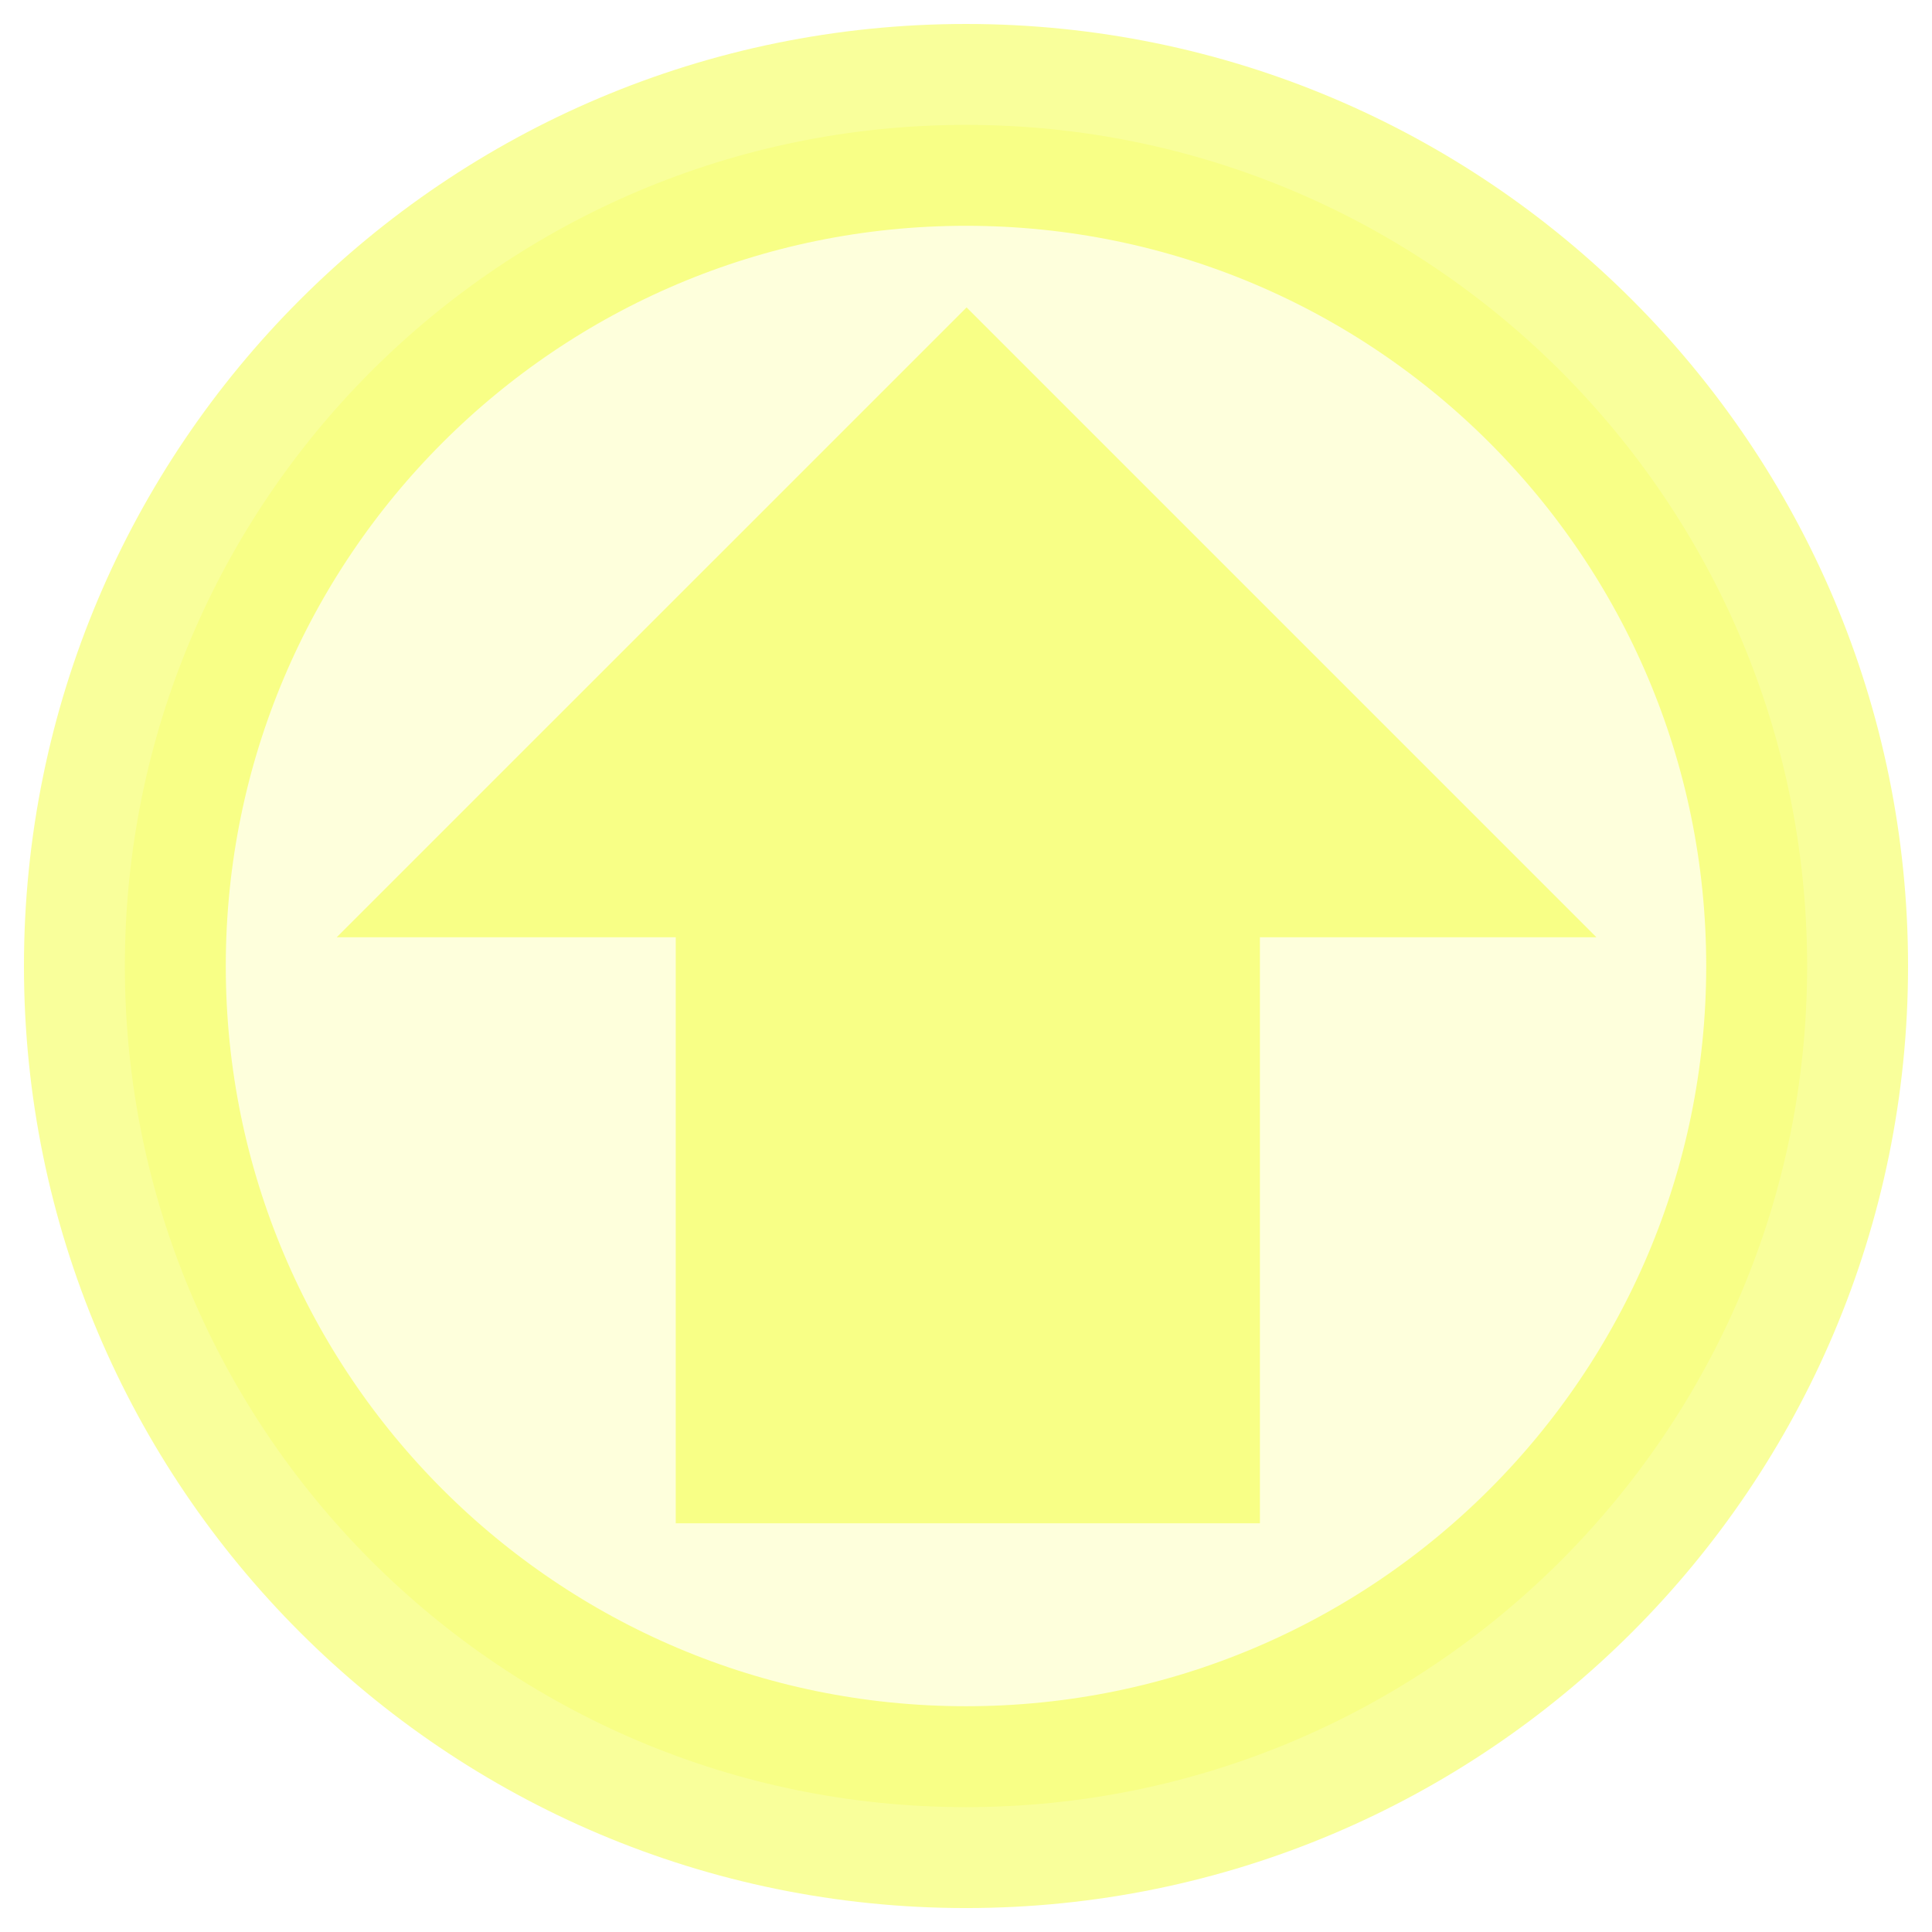
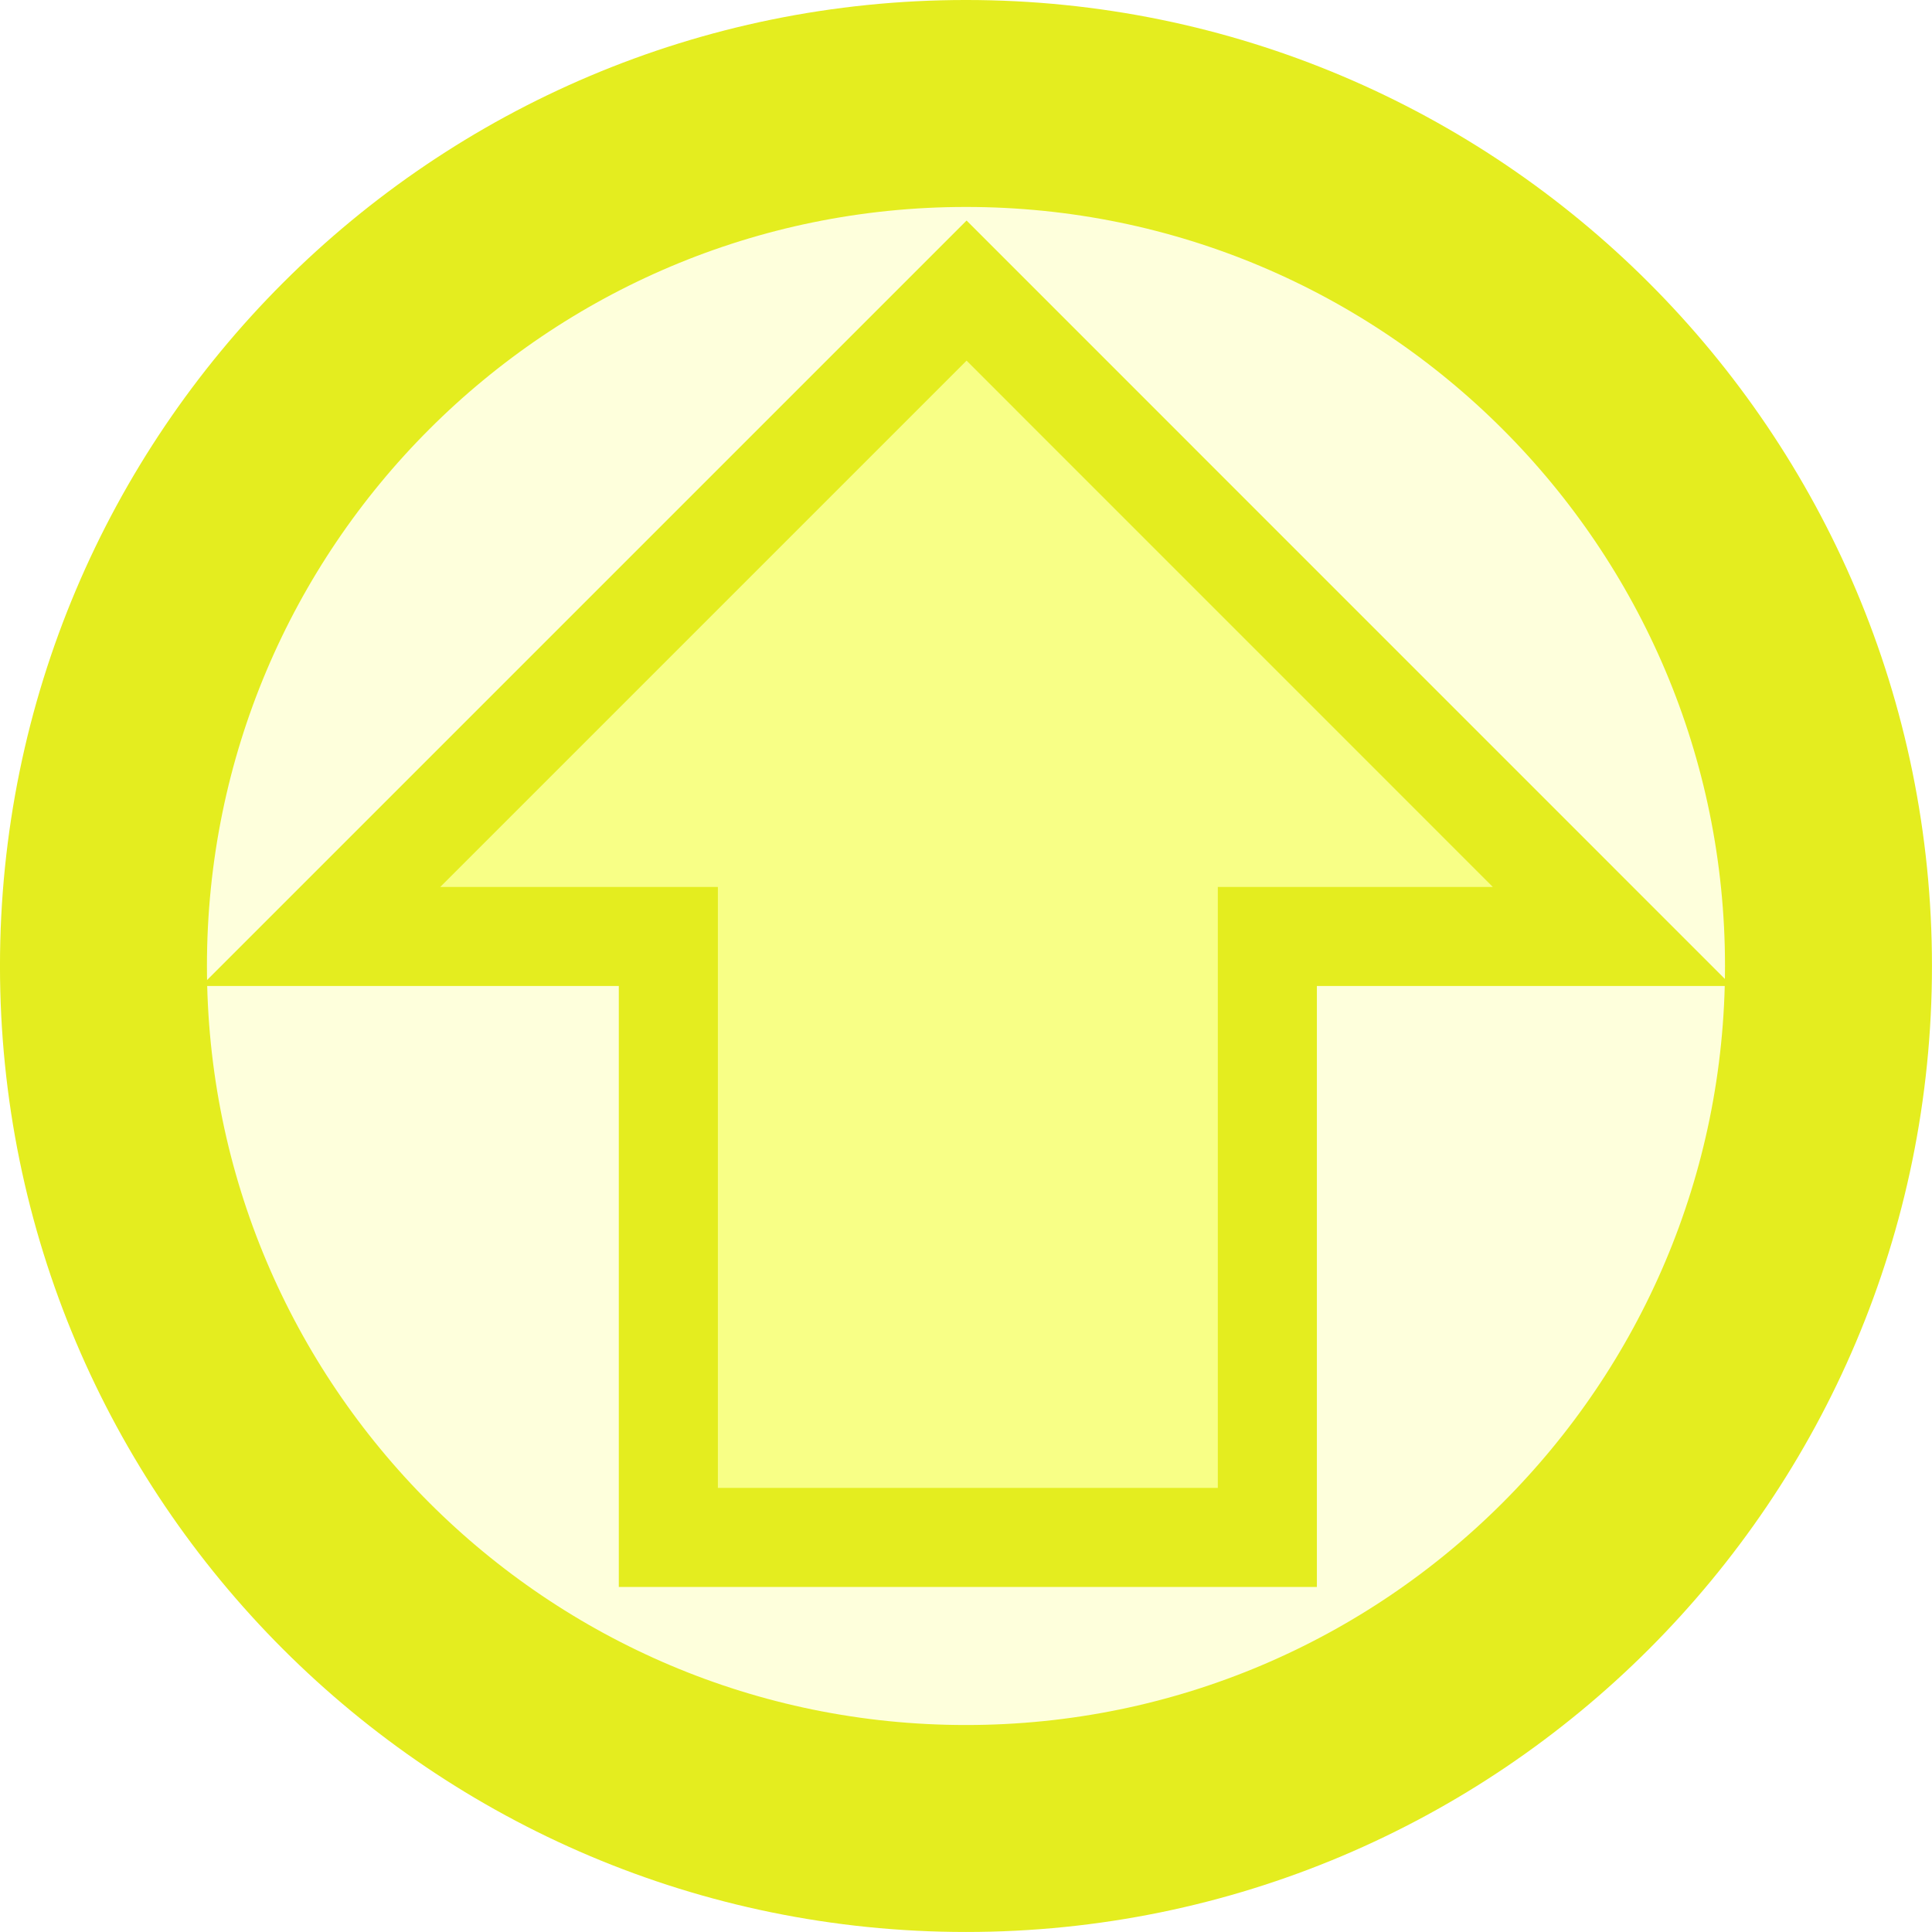
- <svg xmlns="http://www.w3.org/2000/svg" width="100" height="100" viewBox="0 0 26.458 26.458" version="1.1" id="svg3581">
+ <svg xmlns="http://www.w3.org/2000/svg" width="45.463" height="45.463" viewBox="0 0 12.029 12.029" version="1.1" id="svg3581">
  <defs id="defs3578" />
-   <g id="layer1" transform="translate(0,-0.4018498)">
-     <ellipse style="fill:#f8ff00;fill-opacity:0.14;stroke:#f1ff00;stroke-width:2.764;stroke-linecap:round;stroke-linejoin:round;stroke-dasharray:none;stroke-opacity:0.391" id="path3758" cx="13.229" cy="13.631" rx="11.519" ry="11.519" />
-     <path style="fill:#f0ff00;fill-opacity:0.392;stroke:none;stroke-width:0.265px;stroke-linecap:butt;stroke-linejoin:miter;stroke-opacity:0.666" d="m 4.611,13.237 4.643,0 v 8.026 l 8,0 0,-8.026 4.608,0 -8.625,-8.625 z" id="path5379" />
+   <g id="layer1" transform="translate(-7.214754,-7.616604)">
+     <g id="g1767" transform="matrix(0.4661997,0,0,0.4661997,7.061733,7.276241)">
+       <g id="g1760">
+         <g id="g1707">
+           <g id="g1702">
+             <ellipse style="fill:#f8ff00;fill-opacity:0.14;stroke:#e4ed1f;stroke-width:2.764;stroke-linecap:round;stroke-linejoin:round;stroke-dasharray:none;stroke-opacity:1" id="path3758" cx="13.229" cy="13.631" rx="11.519" ry="11.519" />
+           </g>
+           <path style="fill:#f0ff00;fill-opacity:0.392;stroke:#e4ed1f;stroke-width:1.323;stroke-linecap:butt;stroke-linejoin:miter;stroke-dasharray:none;stroke-opacity:1" d="m 4.611,13.237 h 4.643 v 8.026 h 8 v -8.026 h 4.608 L 13.237,4.611 Z" id="path5379" />
+         </g>
+       </g>
+     </g>
  </g>
</svg>
